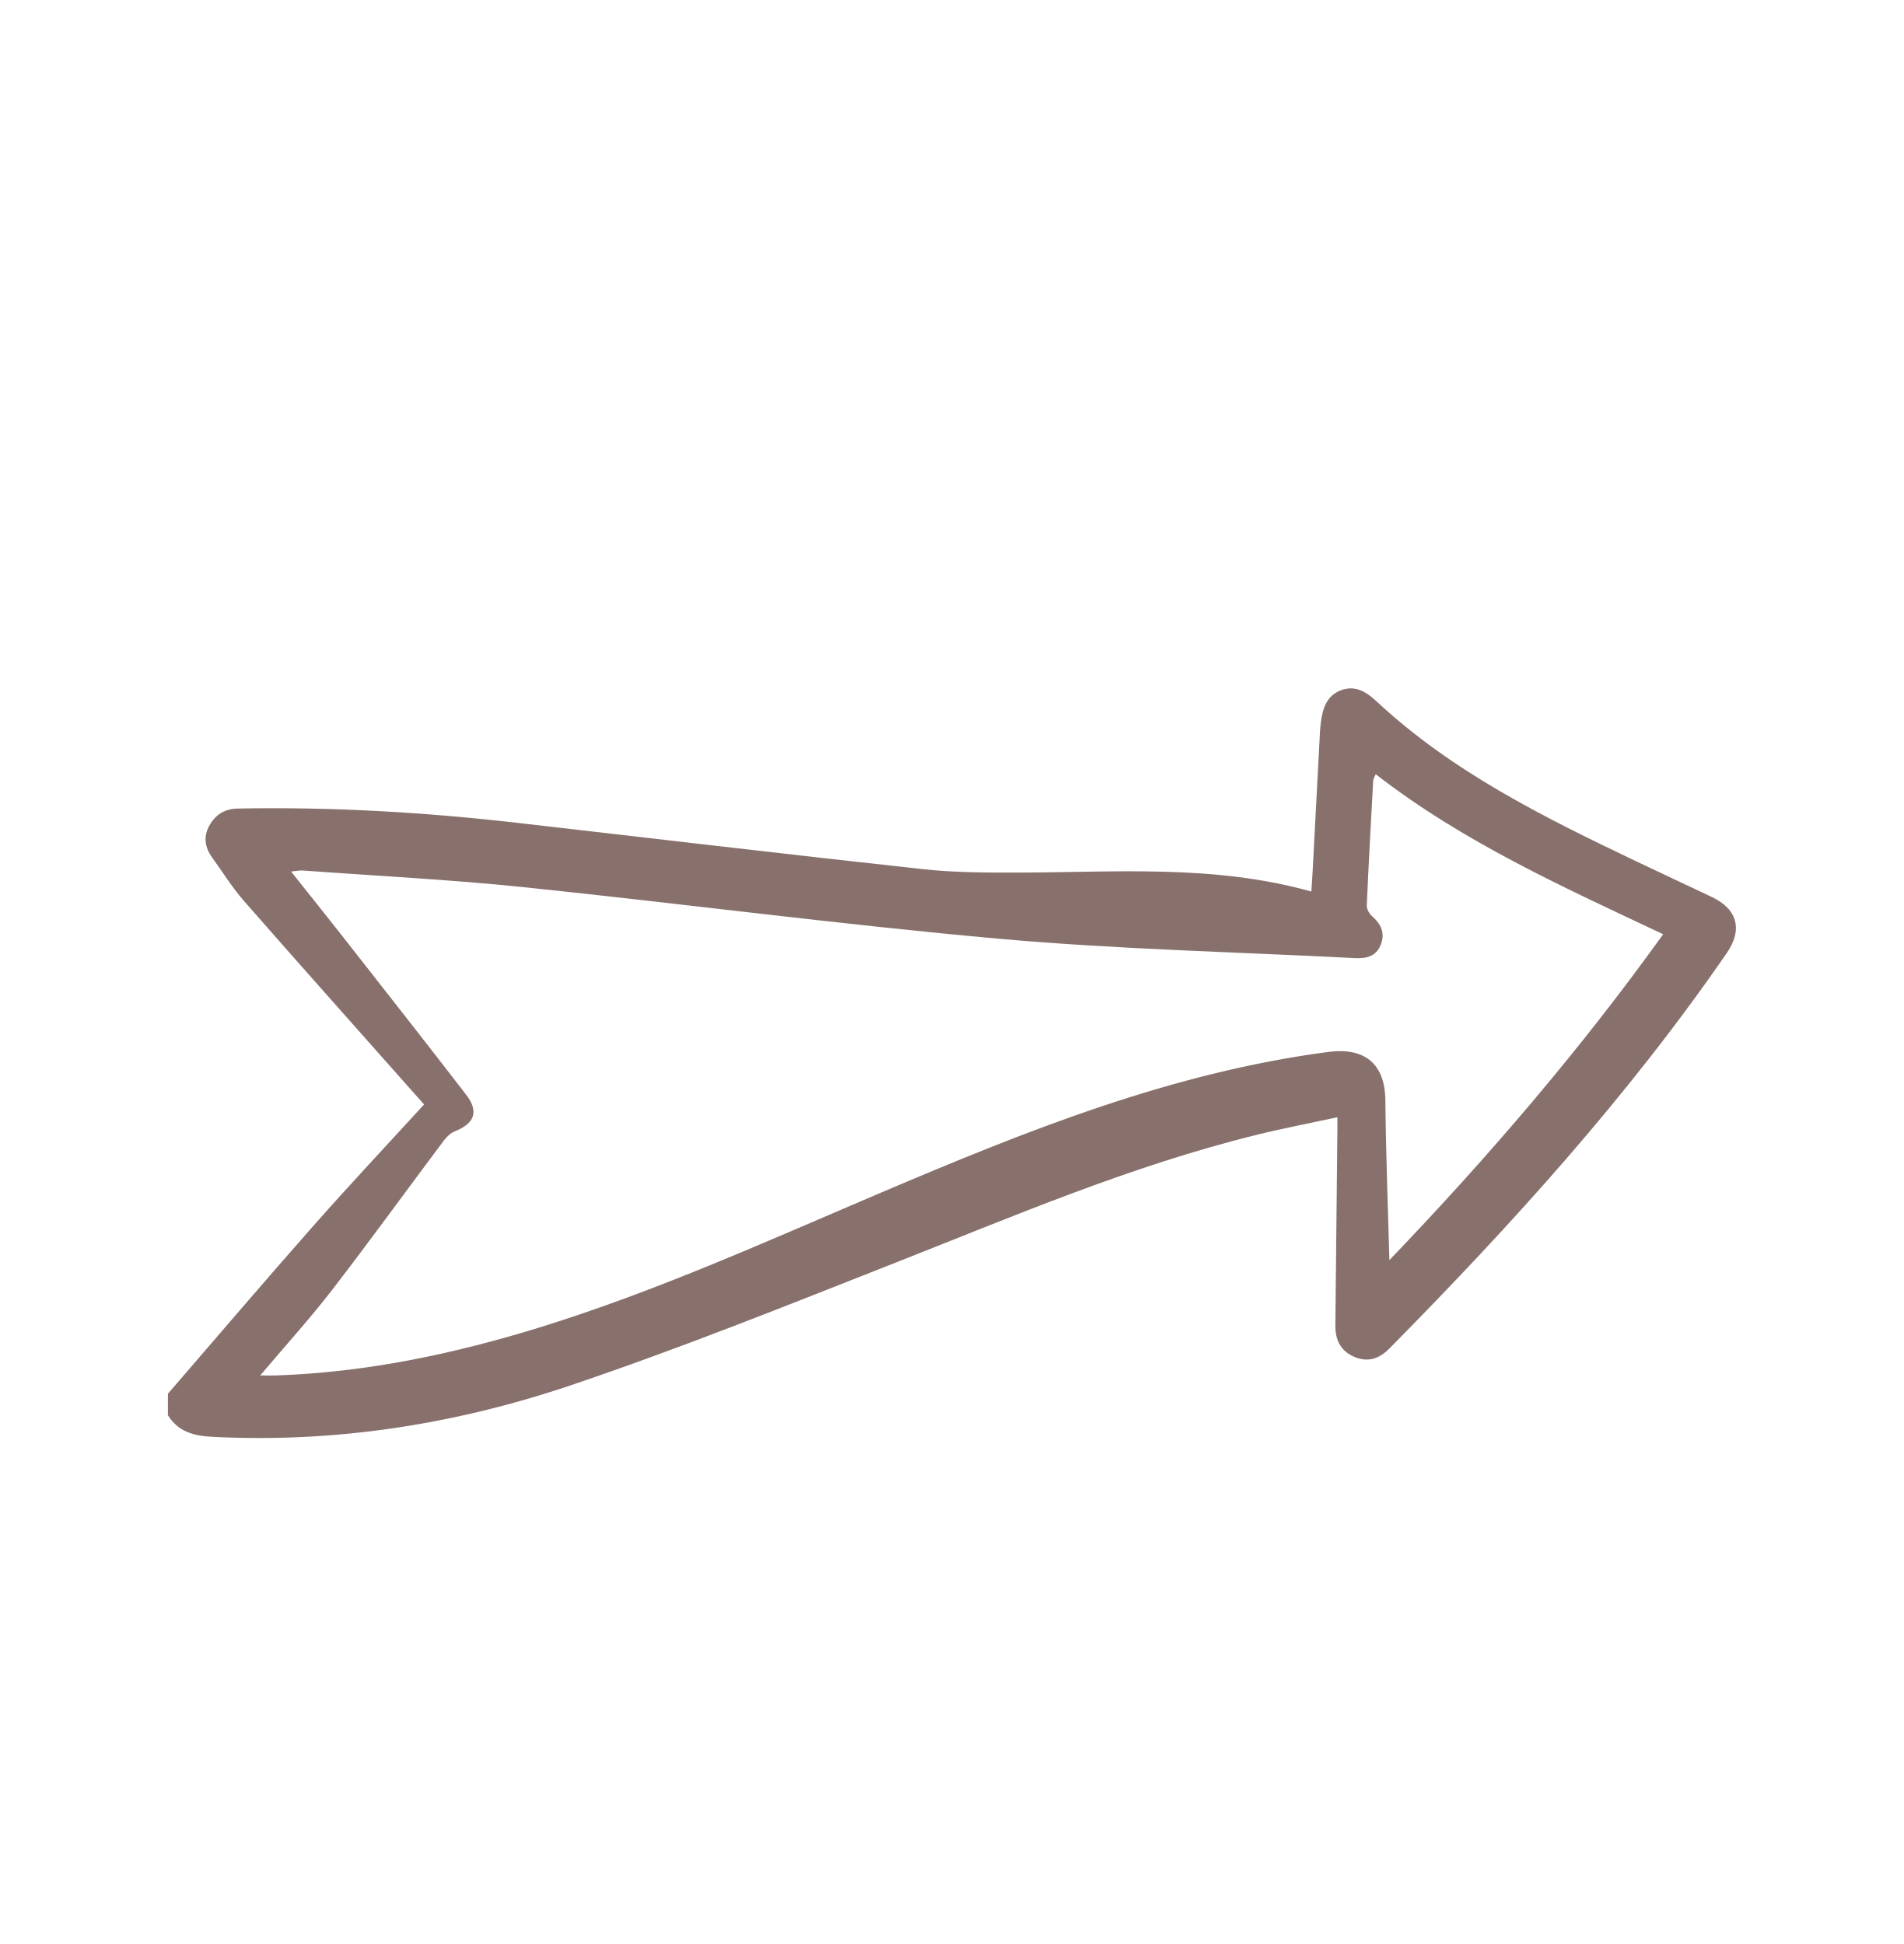
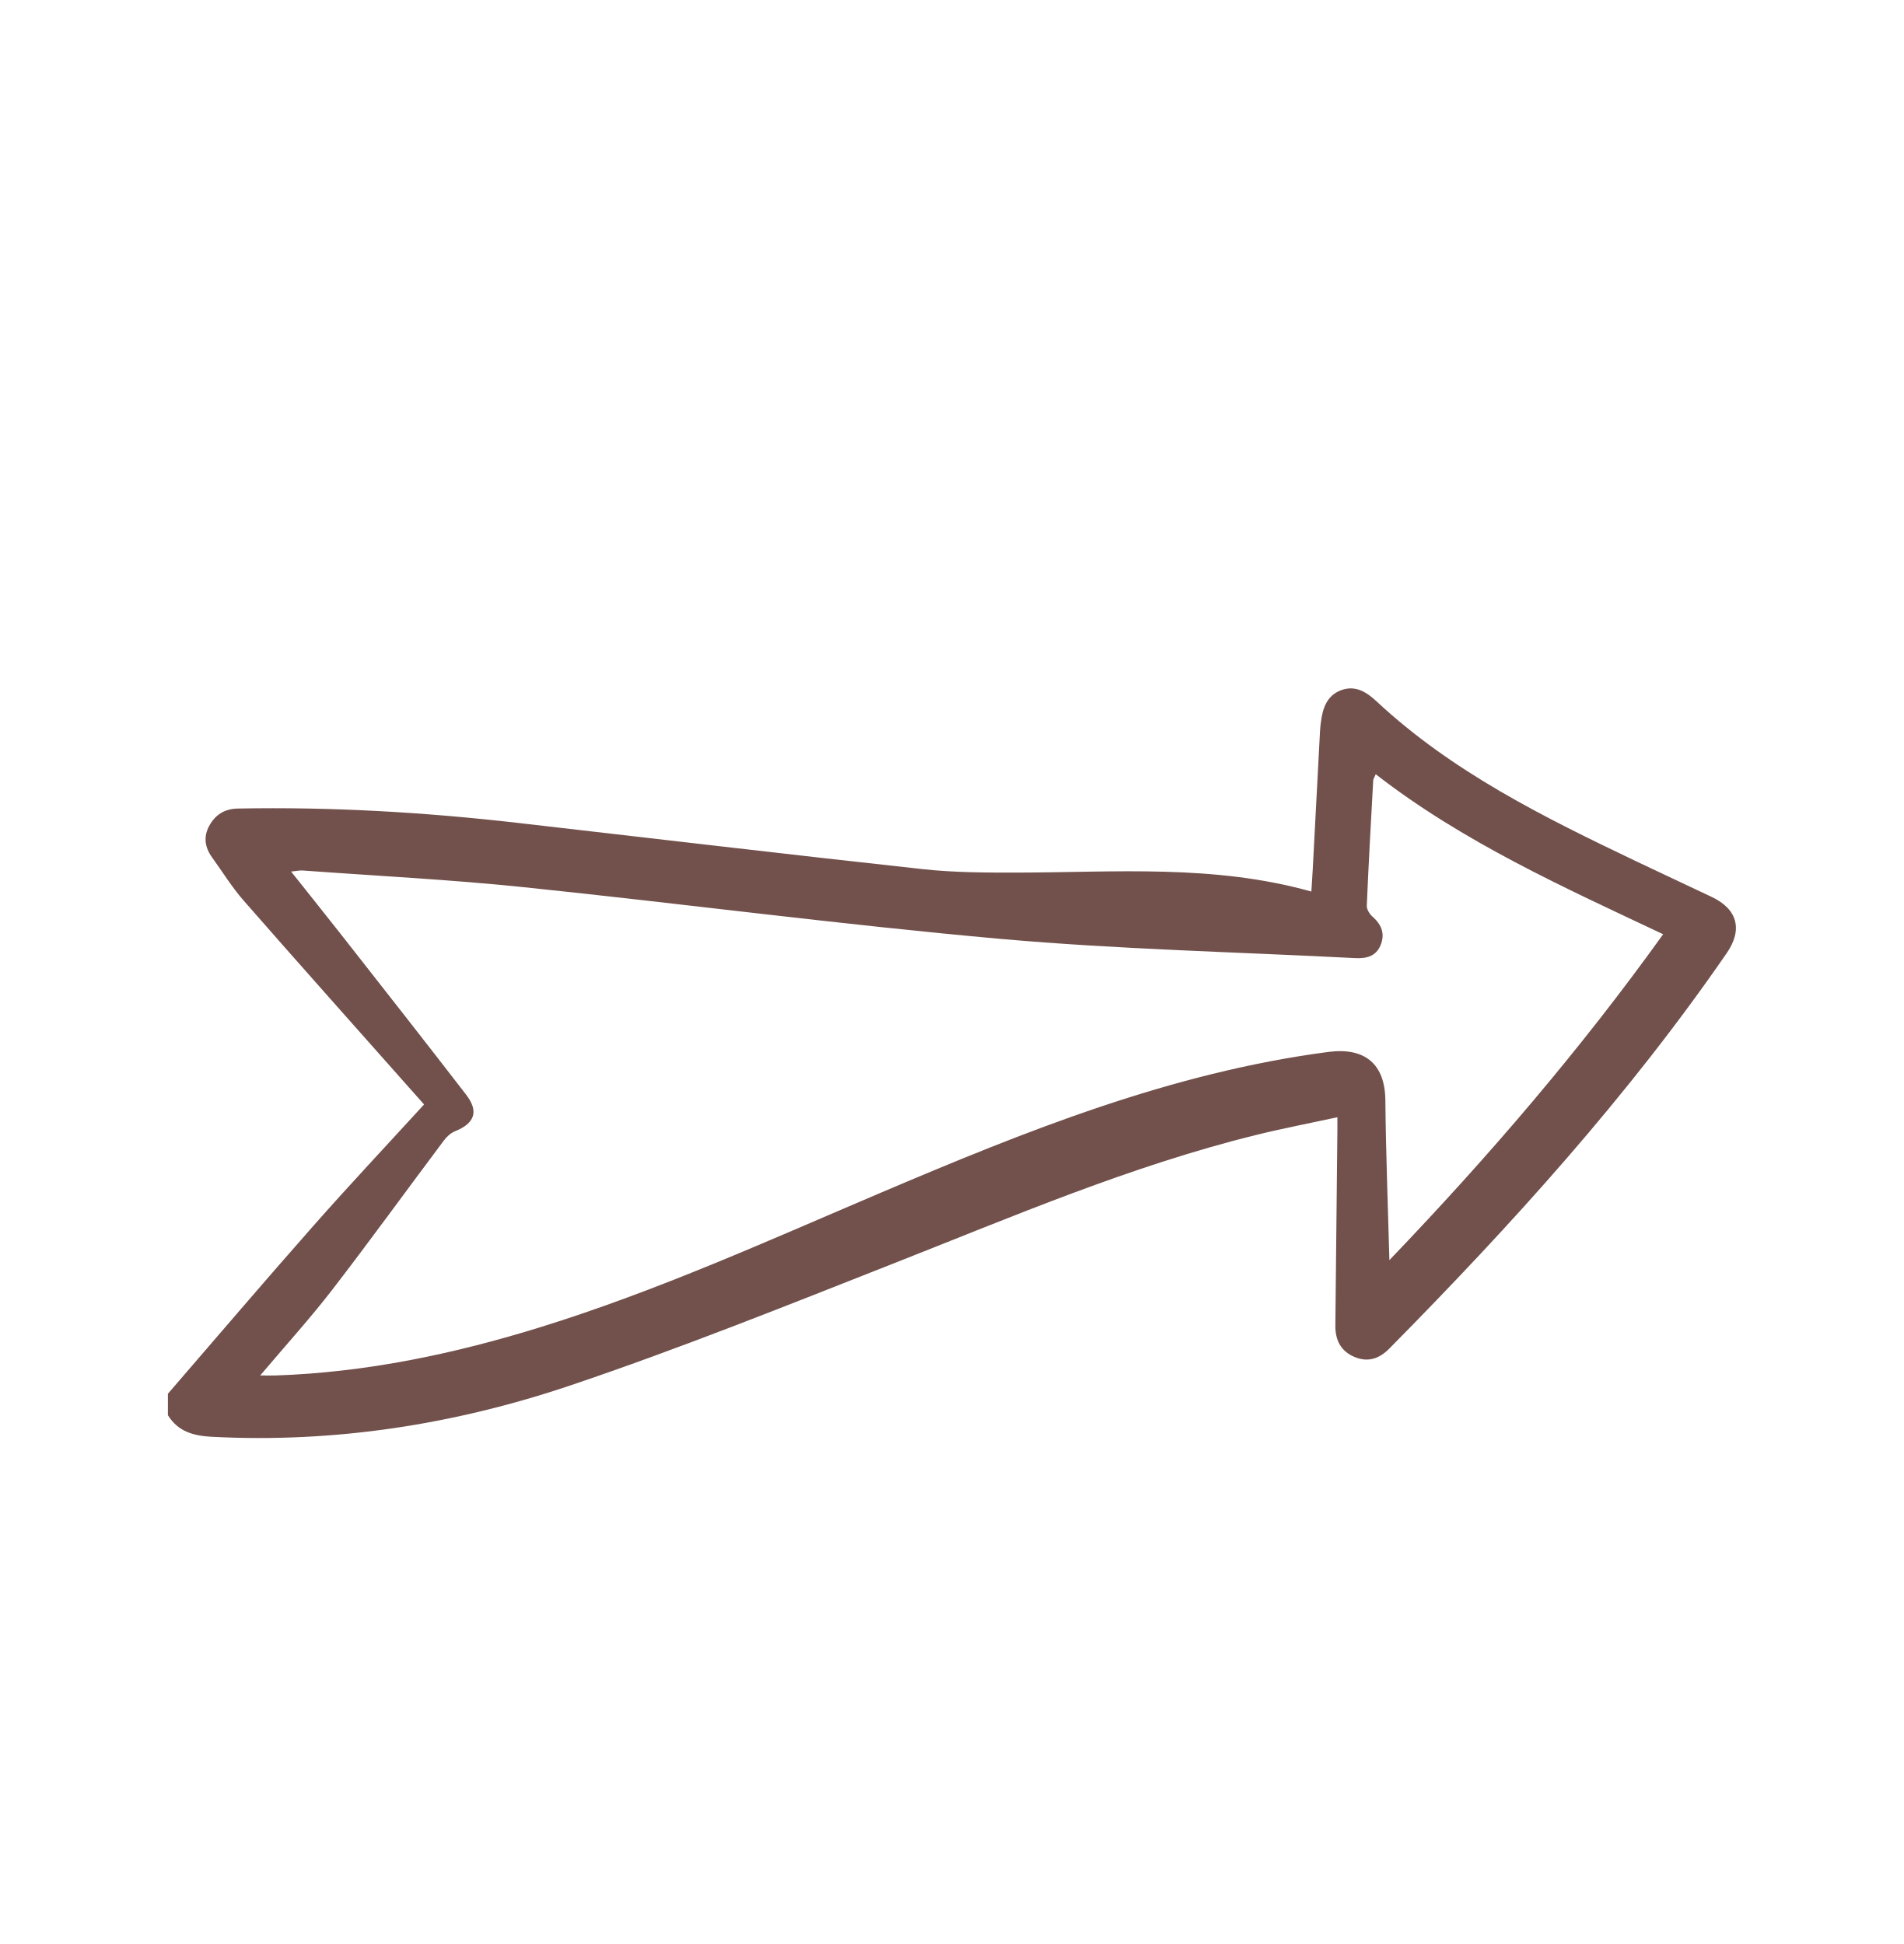
<svg xmlns="http://www.w3.org/2000/svg" id="Capa_3" data-name="Capa 3" viewBox="0 0 391.74 400.1">
  <defs>
    <style>
      .cls-1 {
        stroke-width: 0px;
-         fill: #88716D;
+         fill: #72514c;
      }
    </style>
  </defs>
  <path class="cls-1" d="m34.55,286.85c10-11.57,19.91-23.21,30.03-34.67,7.36-8.34,14.98-16.45,22.68-24.87-1-1.12-1.74-1.95-2.48-2.79-11.56-13.04-23.16-26.04-34.64-39.16-2.41-2.75-4.35-5.92-6.5-8.89-1.48-2.05-1.82-4.24-.59-6.5,1.25-2.29,3.16-3.51,5.86-3.56,19.25-.37,38.41.75,57.53,2.94,27.84,3.19,55.66,6.5,83.52,9.54,6.45.7,13,.71,19.51.7,20.1-.04,40.29-1.73,60.36,3.9.11-1.77.22-3.2.29-4.64.5-9.43.99-18.86,1.49-28.3.03-.63.1-1.26.18-1.88.36-2.82,1.17-5.46,4.09-6.59,2.94-1.14,5.27.31,7.37,2.27,15.59,14.54,34.41,23.83,53.37,32.89,5.2,2.49,10.44,4.9,15.65,7.39,5.28,2.52,6.34,6.73,3.04,11.52-20.33,29.52-44.3,55.94-69.42,81.39-2.02,2.05-4.33,2.91-7.13,1.76-2.91-1.2-4.02-3.53-3.99-6.52.13-13.43.28-26.87.42-40.3,0-.71,0-1.42,0-2.54-5.77,1.25-11.3,2.31-16.76,3.66-25.75,6.35-50.05,16.78-74.63,26.46-22.03,8.68-44.04,17.53-66.47,25.09-23.8,8.02-48.46,11.88-73.75,10.56-3.8-.2-6.94-1.08-9.03-4.44,0-1.47,0-2.94,0-4.41Zm18.98-3.76c1.51,0,2.34.02,3.16,0,18.7-.63,36.83-4.45,54.63-9.98,23.99-7.45,46.84-17.81,69.89-27.62,29.77-12.67,59.7-24.74,92.13-28.99,7.5-.98,11.65,2.47,11.72,9.96.1,10.67.52,21.33.83,32.89,20.63-21.53,39.33-43.38,56.33-67.07-20.56-9.71-41.12-18.94-59.14-32.93-.29.69-.5.97-.52,1.26-.47,8.6-.96,17.19-1.32,25.8-.03.76.59,1.74,1.21,2.28,1.89,1.66,2.58,3.58,1.6,5.9-.97,2.3-3.01,2.72-5.25,2.6-24.33-1.26-48.73-1.8-72.98-3.96-32.72-2.92-65.31-7.24-97.99-10.63-15.13-1.57-30.35-2.33-45.53-3.44-.65-.05-1.31.11-2.4.22,3.68,4.63,7.09,8.88,10.45,13.16,8.55,10.91,17.12,21.8,25.58,32.78,2.65,3.45,1.73,5.89-2.31,7.51-.88.35-1.7,1.12-2.28,1.89-7.68,10.24-15.18,20.62-22.99,30.75-4.54,5.88-9.55,11.4-14.82,17.63Z" />
</svg>
